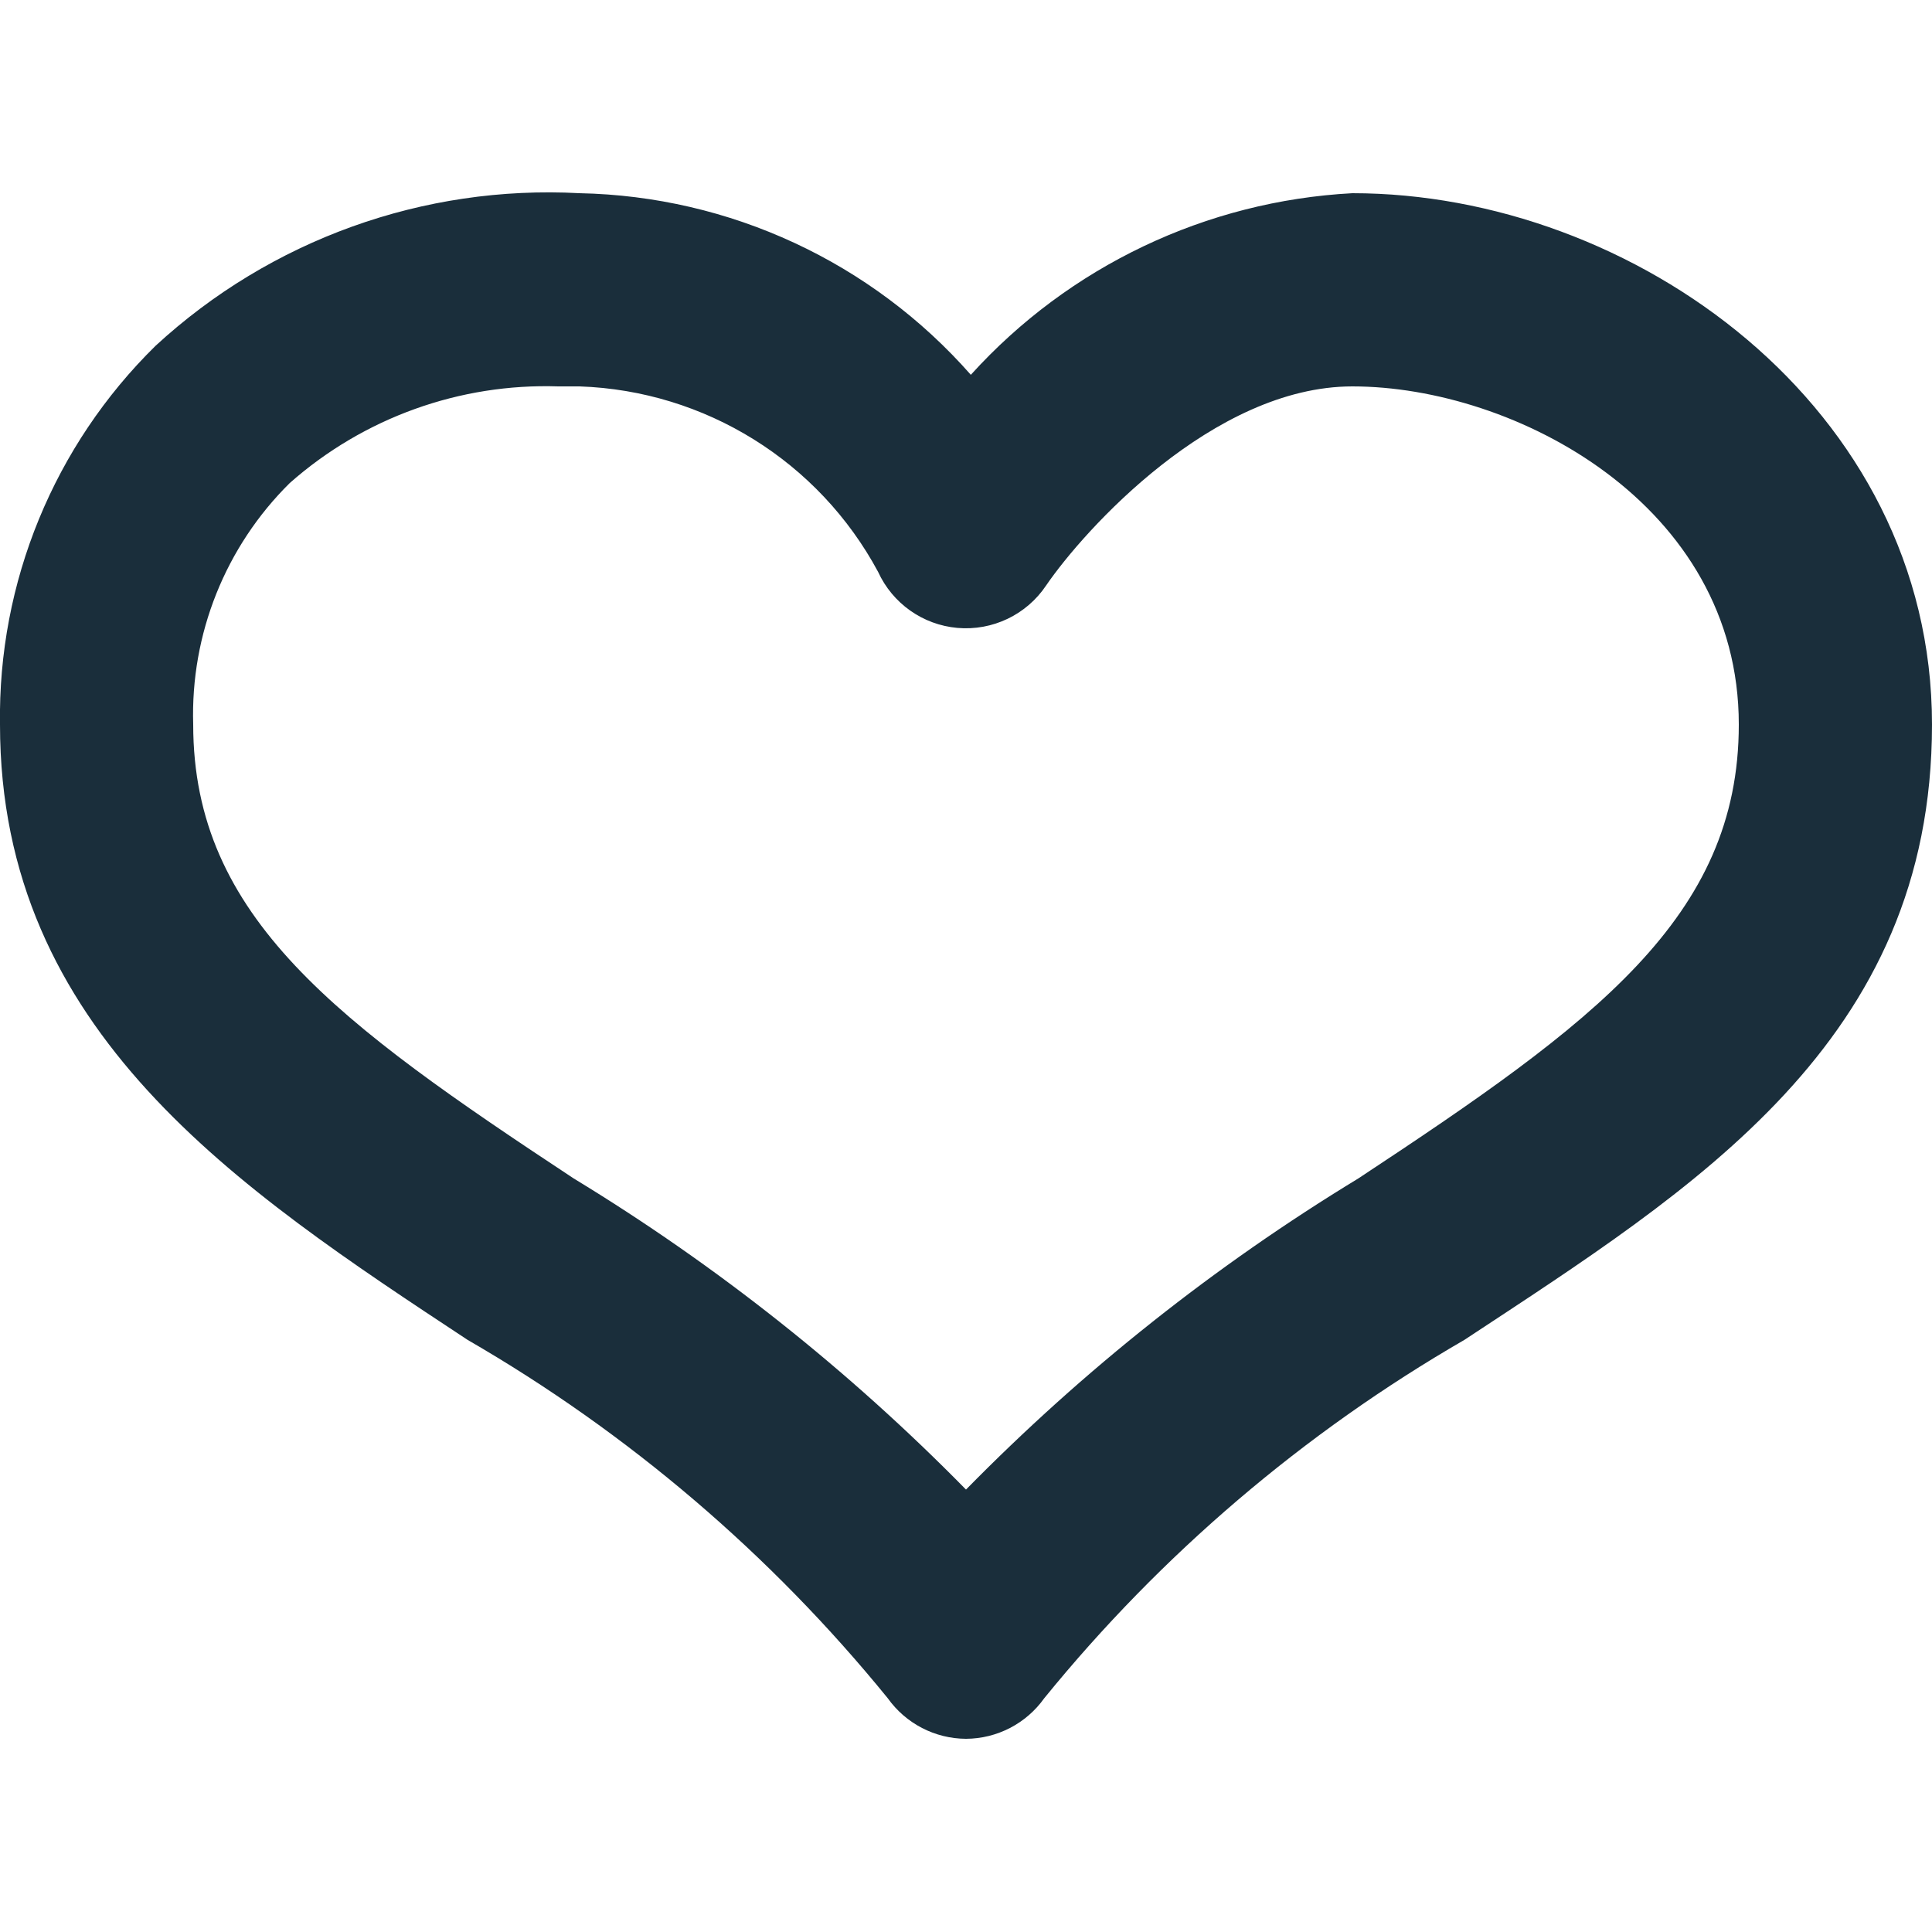
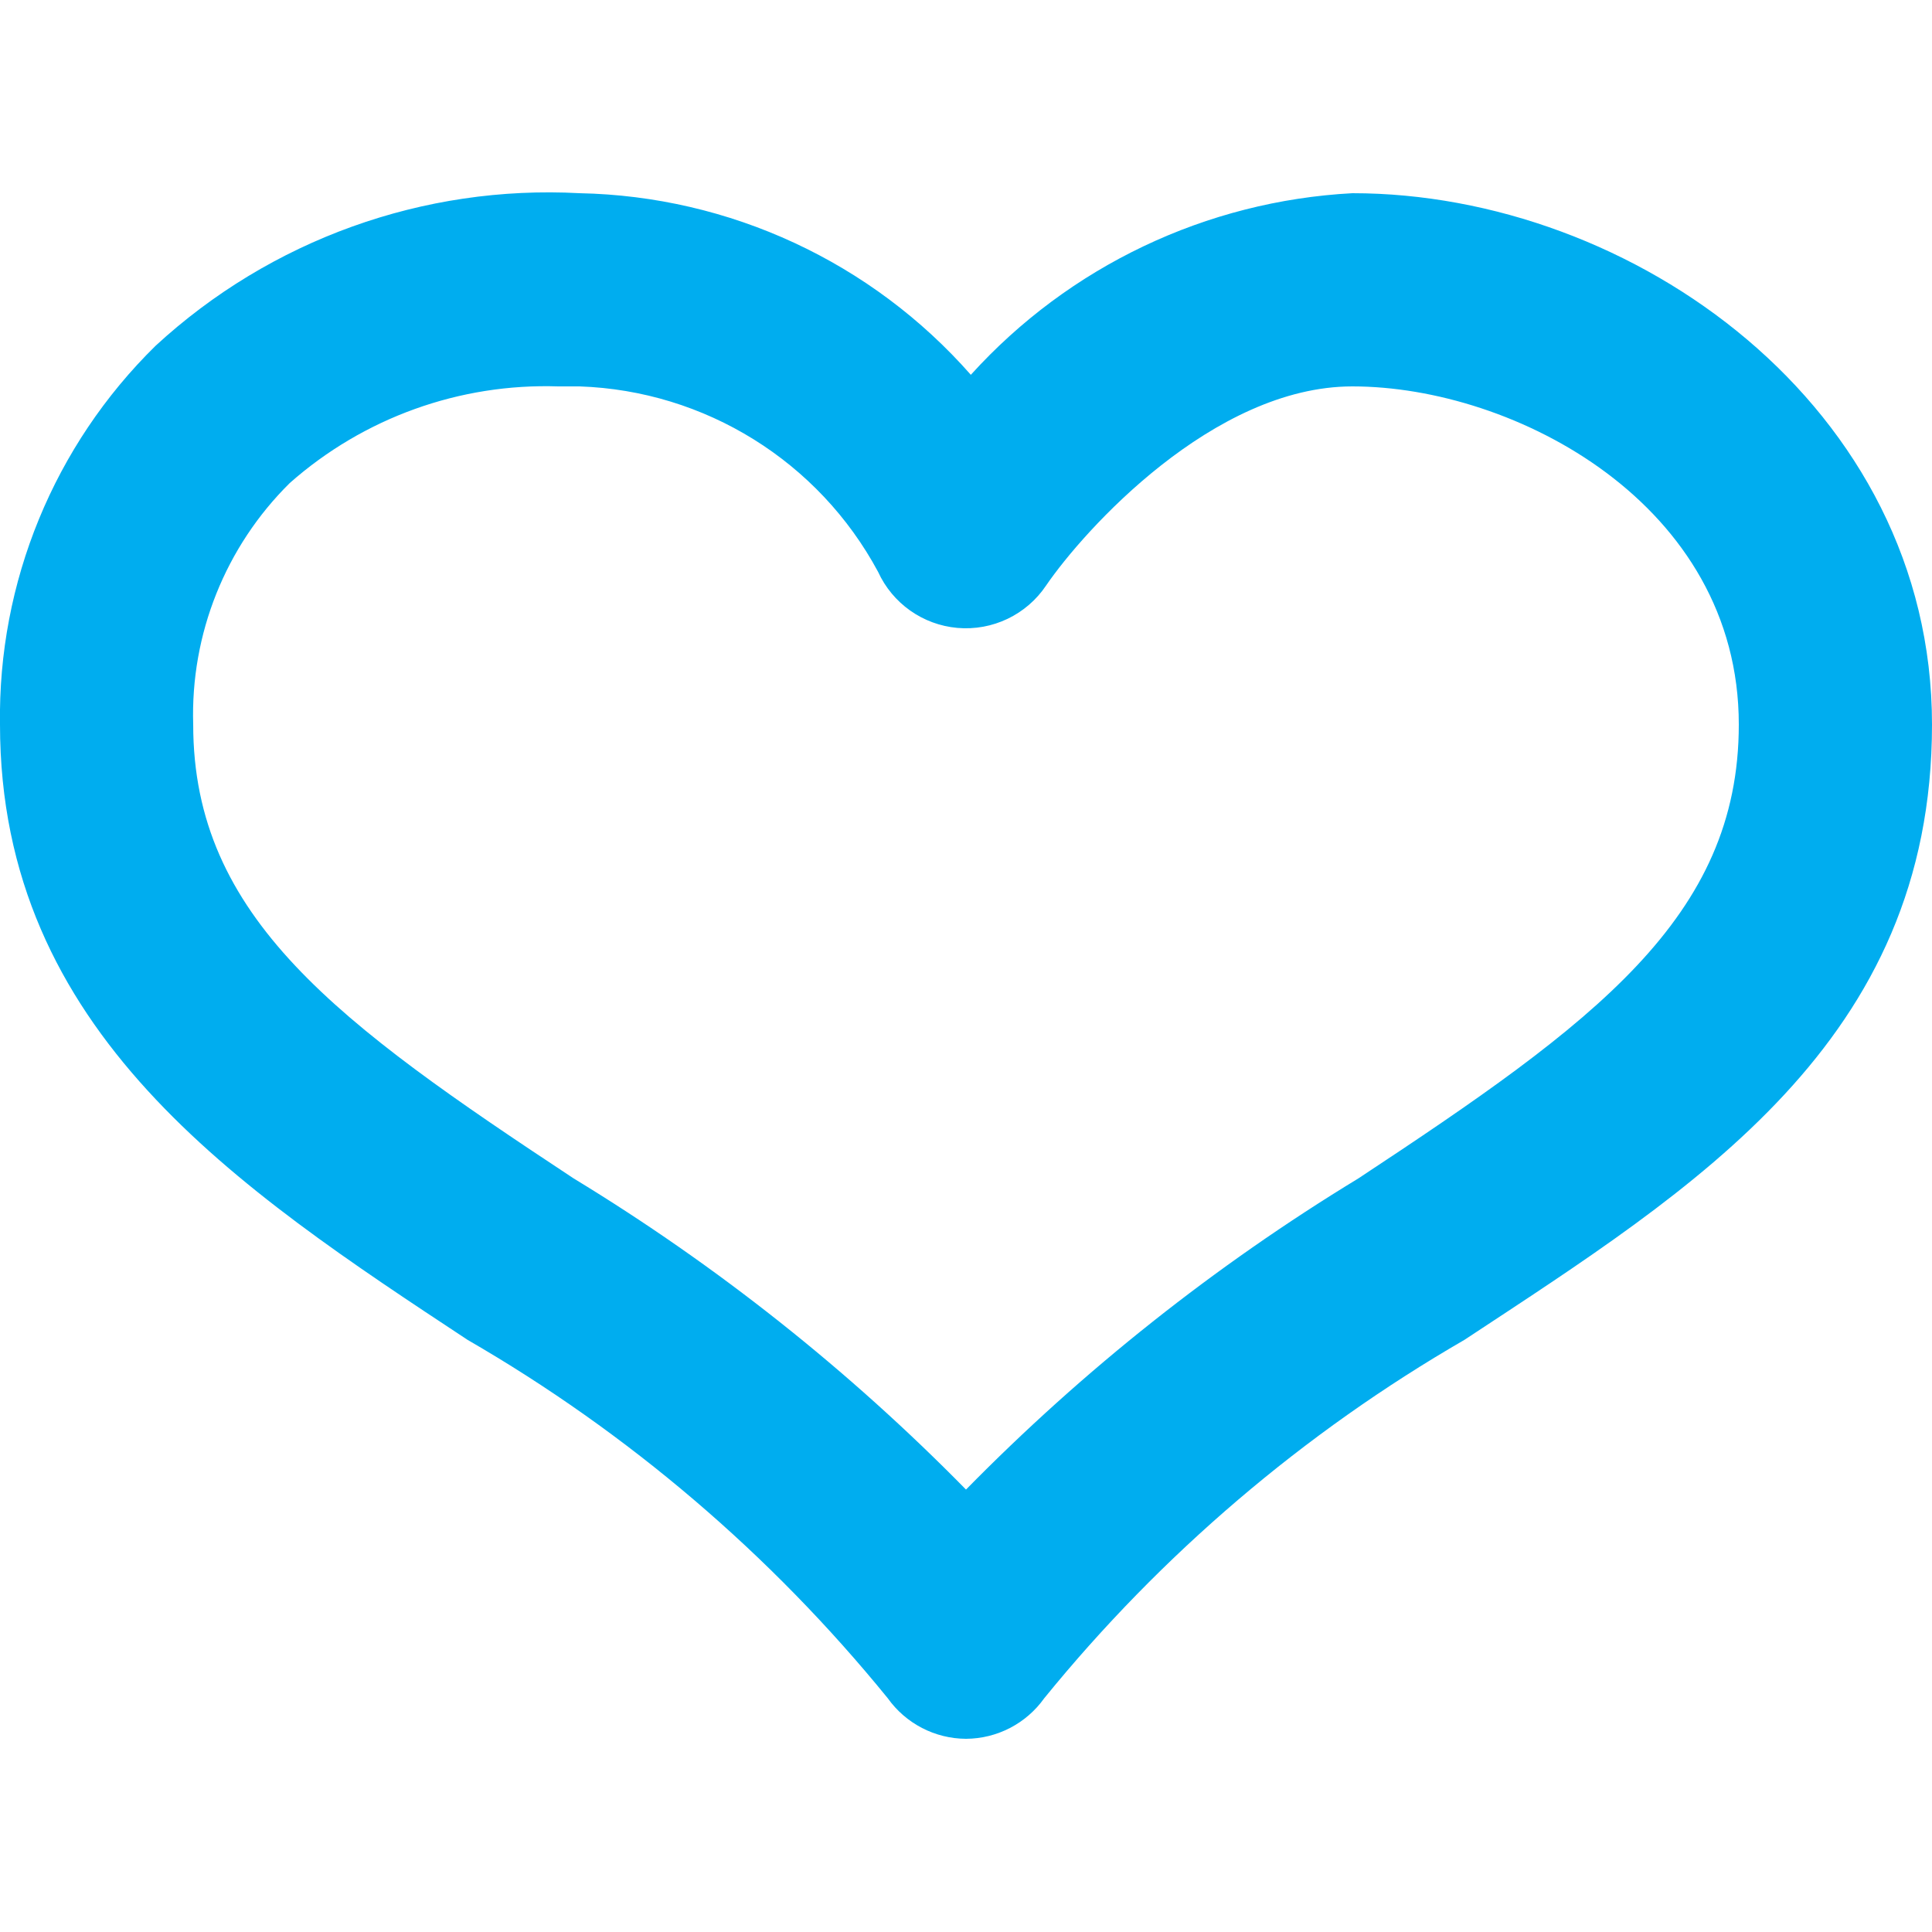
<svg xmlns="http://www.w3.org/2000/svg" viewBox="0 0 20 20" class="_3lfjW">
-   <path d="M10 18a1 1 0 01-.81-.42 15.8 15.8 0 00-4.35-3.71C2.46 12.3 0 10.68 0 7.5a5.38 5.38 0 011.61-3.92A6 6 0 016 2a5.54 5.54 0 014.05 1.88A5.74 5.74 0 0114 2c2.9 0 6 2.21 6 5.5s-2.46 4.8-4.84 6.37a15.8 15.8 0 00-4.35 3.71A1 1 0 0110 18zM5.78 4A4 4 0 003 5a3.37 3.37 0 00-1 2.5c0 2 1.5 3.09 3.94 4.7A20.94 20.94 0 0110 15.42a20.94 20.94 0 014.06-3.22C16.5 10.59 18 9.5 18 7.5 18 5.22 15.68 4 14 4c-1.44 0-2.78 1.49-3.17 2.06a1 1 0 01-.92.44 1 1 0 01-.82-.58A3.65 3.65 0 006 4z" fill="#1a2e3b" />
+   <path d="M10 18a1 1 0 01-.81-.42 15.8 15.8 0 00-4.35-3.71C2.46 12.3 0 10.68 0 7.5a5.38 5.38 0 011.61-3.92A6 6 0 016 2a5.54 5.54 0 014.05 1.88A5.74 5.74 0 0114 2c2.9 0 6 2.21 6 5.5s-2.46 4.8-4.84 6.37a15.8 15.8 0 00-4.35 3.71A1 1 0 0110 18zM5.78 4A4 4 0 003 5a3.37 3.37 0 00-1 2.5c0 2 1.5 3.09 3.94 4.7A20.94 20.94 0 0110 15.42a20.94 20.94 0 014.06-3.22C16.5 10.59 18 9.5 18 7.5 18 5.22 15.68 4 14 4c-1.44 0-2.78 1.49-3.17 2.06a1 1 0 01-.92.44 1 1 0 01-.82-.58A3.65 3.65 0 006 4z" fill="#00adef" />
</svg>
